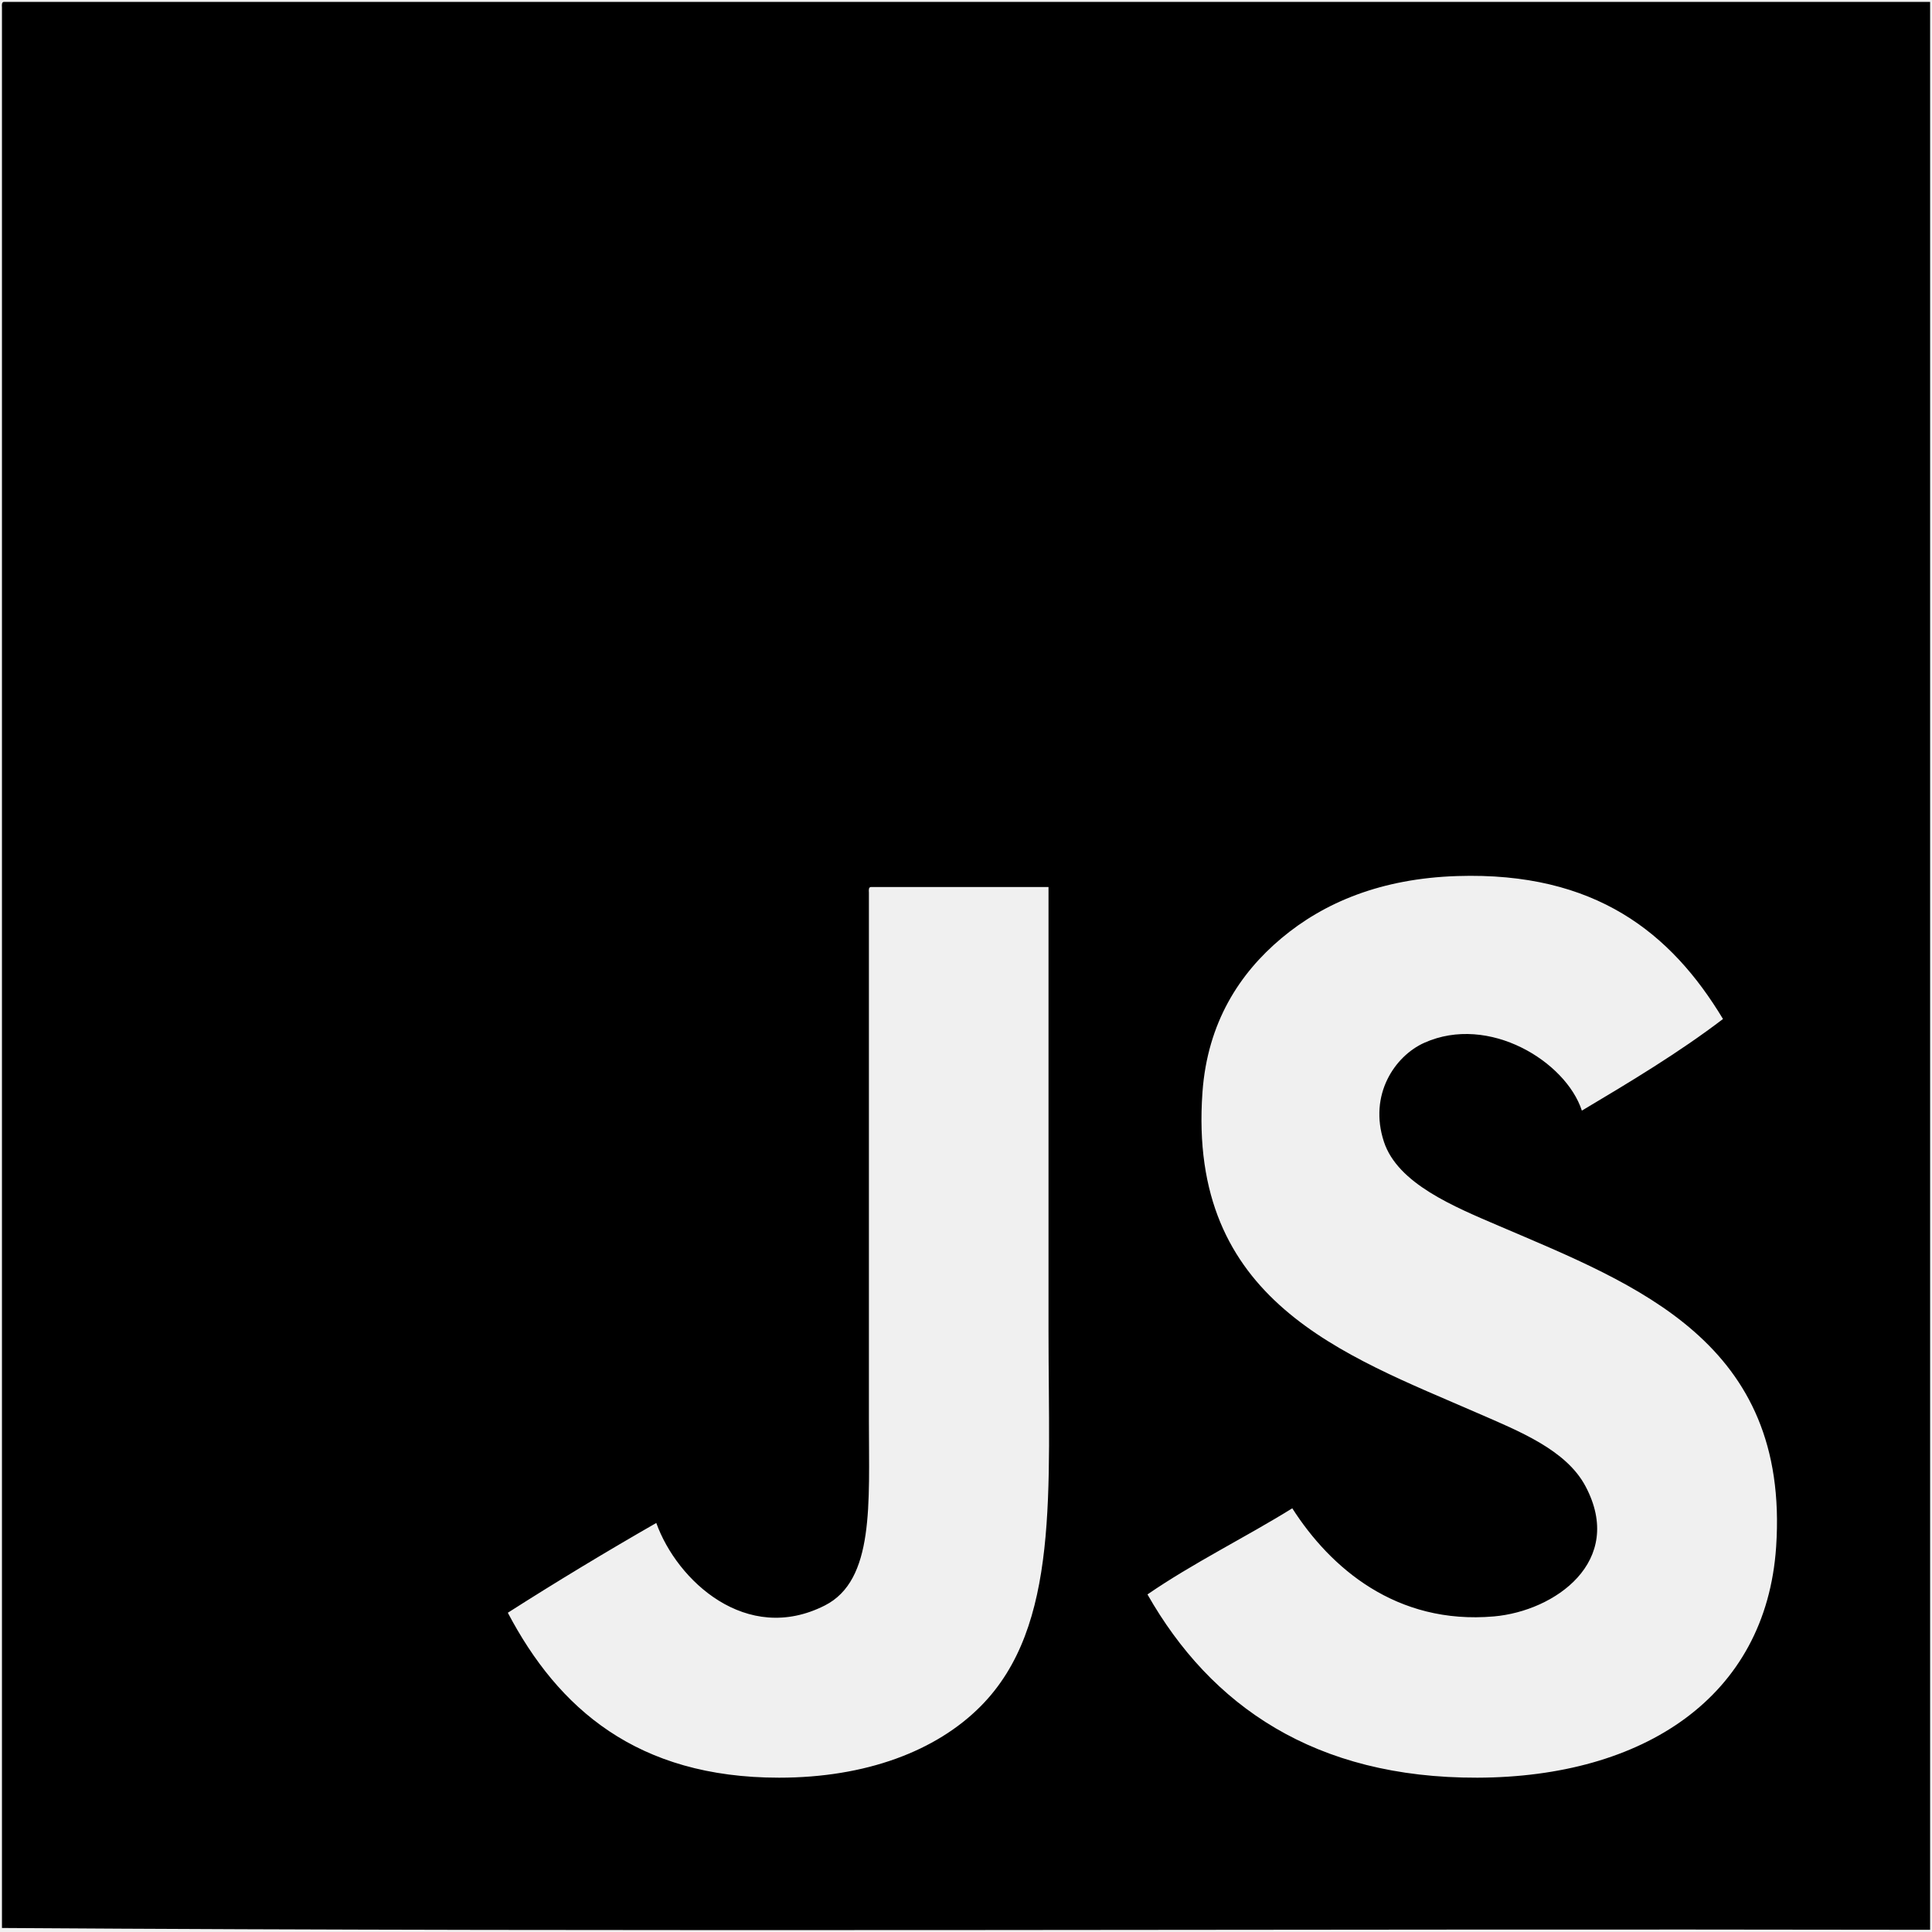
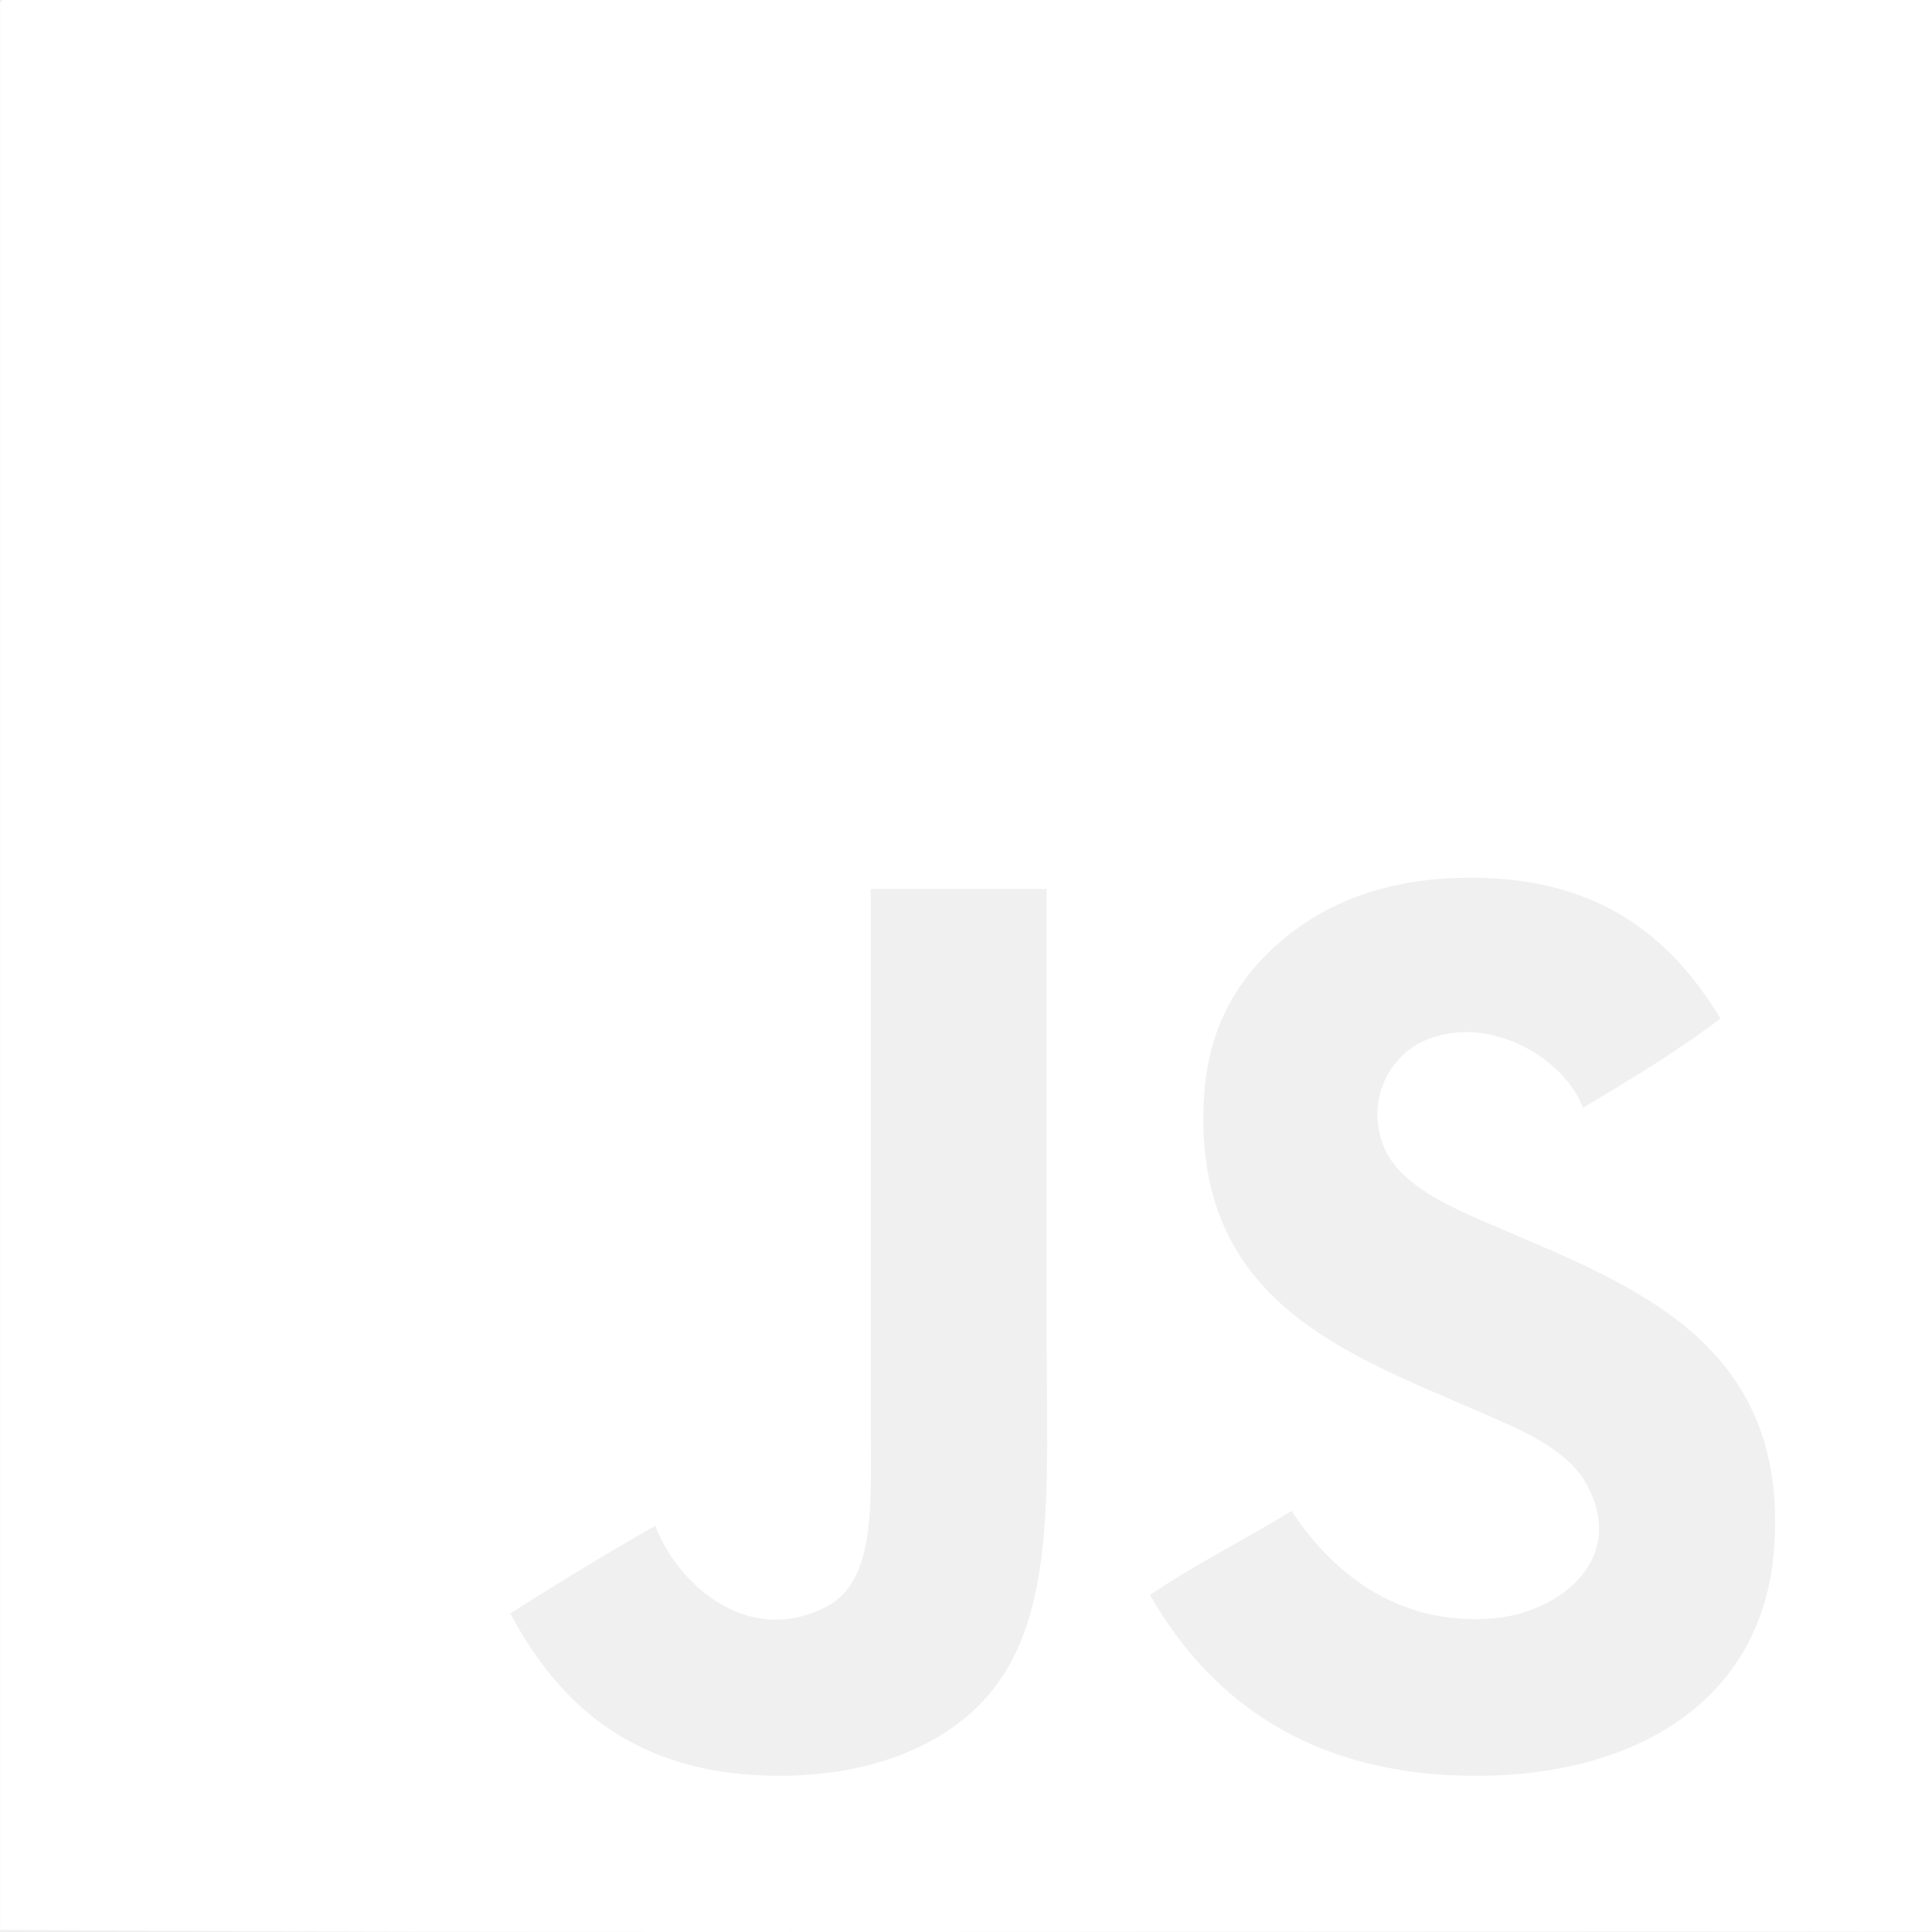
- <svg xmlns="http://www.w3.org/2000/svg" fill="#000000" version="1.1" width="800px" height="800px" viewBox="0 0 512 512" enable-background="new 0 0 512 512" xml:space="preserve">
-   <g id="5151e0c8492e5103c096af88a51e75c7">
-     <path display="inline" fill-rule="evenodd" clip-rule="evenodd" d="M1.008,0.5C0.438,0.583,0.48,1.27,0.521,1.958   c0,169.668,0,339.31,0,508.974c169.364,1.135,340.808,0.162,510.979,0.486c0-170.309,0-340.61,0-510.918   C341.342,0.5,171.167,0.5,1.008,0.5z M259.893,452.167c-11.822,11.919-30.478,18.938-53.429,18.938   c-37.643,0-58.543-18.34-71.884-43.711c12.842-8.2,25.966-16.122,39.344-23.795c5.456,15.262,23.886,32.42,44.683,21.857   c13.183-6.699,11.661-27.01,11.661-49.054c0-45.773,0-98.578,0-139.872c-0.042-0.688-0.083-1.375,0.482-1.458   c15.707,0,31.413,0,47.116,0c0,36.788,0,78.402,0,117.529C277.866,395.199,280.91,430.988,259.893,452.167z M470.696,409.917   c-2.674,39.884-35.243,61.063-79.17,61.188c-43.062,0.124-70.624-19.013-87.433-48.567c12.085-8.317,25.778-15.017,38.375-22.822   c10.08,15.761,27.537,30.91,53.429,28.652c16.131-1.406,34.856-14.555,24.285-34.482c-5.127-9.66-17.516-14.567-28.656-19.425   c-35.352-15.424-76.828-29.571-72.861-84.992c1.327-18.514,9.852-31.525,20.889-40.796c11.311-9.5,26.46-15.867,46.629-16.511   c36.629-1.173,56.723,15.12,70.429,37.884c-11.664,8.891-24.514,16.608-37.401,24.281c-4.229-12.995-24.644-25.658-41.772-17.969   c-7.789,3.493-14.788,13.761-10.684,26.224c3.66,11.115,18.589,17.199,30.599,22.344   C433.706,340.486,474.331,355.693,470.696,409.917z">
- 
- </path>
+ <svg xmlns="http://www.w3.org/2000/svg" fill="#ffffff" version="1.1" width="800px" height="800px" viewBox="0 0 512 512" enable-background="new 0 0 512 512" xml:space="preserve" stroke="#ffffff">
+   <g id="SVGRepo_bgCarrier" stroke-width="0" />
+   <g id="SVGRepo_tracerCarrier" stroke-linecap="round" stroke-linejoin="round" />
+   <g id="SVGRepo_iconCarrier">
+     <g id="5151e0c8492e5103c096af88a51e75c7">
+       <path display="inline" fill-rule="evenodd" clip-rule="evenodd" d="M1.008,0.5C0.438,0.583,0.48,1.27,0.521,1.958 c0,169.668,0,339.31,0,508.974c169.364,1.135,340.808,0.162,510.979,0.486c0-170.309,0-340.61,0-510.918 C341.342,0.5,171.167,0.5,1.008,0.5z M259.893,452.167c-11.822,11.919-30.478,18.938-53.429,18.938 c-37.643,0-58.543-18.34-71.884-43.711c12.842-8.2,25.966-16.122,39.344-23.795c5.456,15.262,23.886,32.42,44.683,21.857 c13.183-6.699,11.661-27.01,11.661-49.054c0-45.773,0-98.578,0-139.872c-0.042-0.688-0.083-1.375,0.482-1.458 c15.707,0,31.413,0,47.116,0c0,36.788,0,78.402,0,117.529C277.866,395.199,280.91,430.988,259.893,452.167z M470.696,409.917 c-2.674,39.884-35.243,61.063-79.17,61.188c-43.062,0.124-70.624-19.013-87.433-48.567c12.085-8.317,25.778-15.017,38.375-22.822 c10.08,15.761,27.537,30.91,53.429,28.652c16.131-1.406,34.856-14.555,24.285-34.482c-5.127-9.66-17.516-14.567-28.656-19.425 c-35.352-15.424-76.828-29.571-72.861-84.992c1.327-18.514,9.852-31.525,20.889-40.796c11.311-9.5,26.46-15.867,46.629-16.511 c36.629-1.173,56.723,15.12,70.429,37.884c-11.664,8.891-24.514,16.608-37.401,24.281c-4.229-12.995-24.644-25.658-41.772-17.969 c-7.789,3.493-14.788,13.761-10.684,26.224c3.66,11.115,18.589,17.199,30.599,22.344 C433.706,340.486,474.331,355.693,470.696,409.917z"> </path>
+     </g>
  </g>
</svg>
